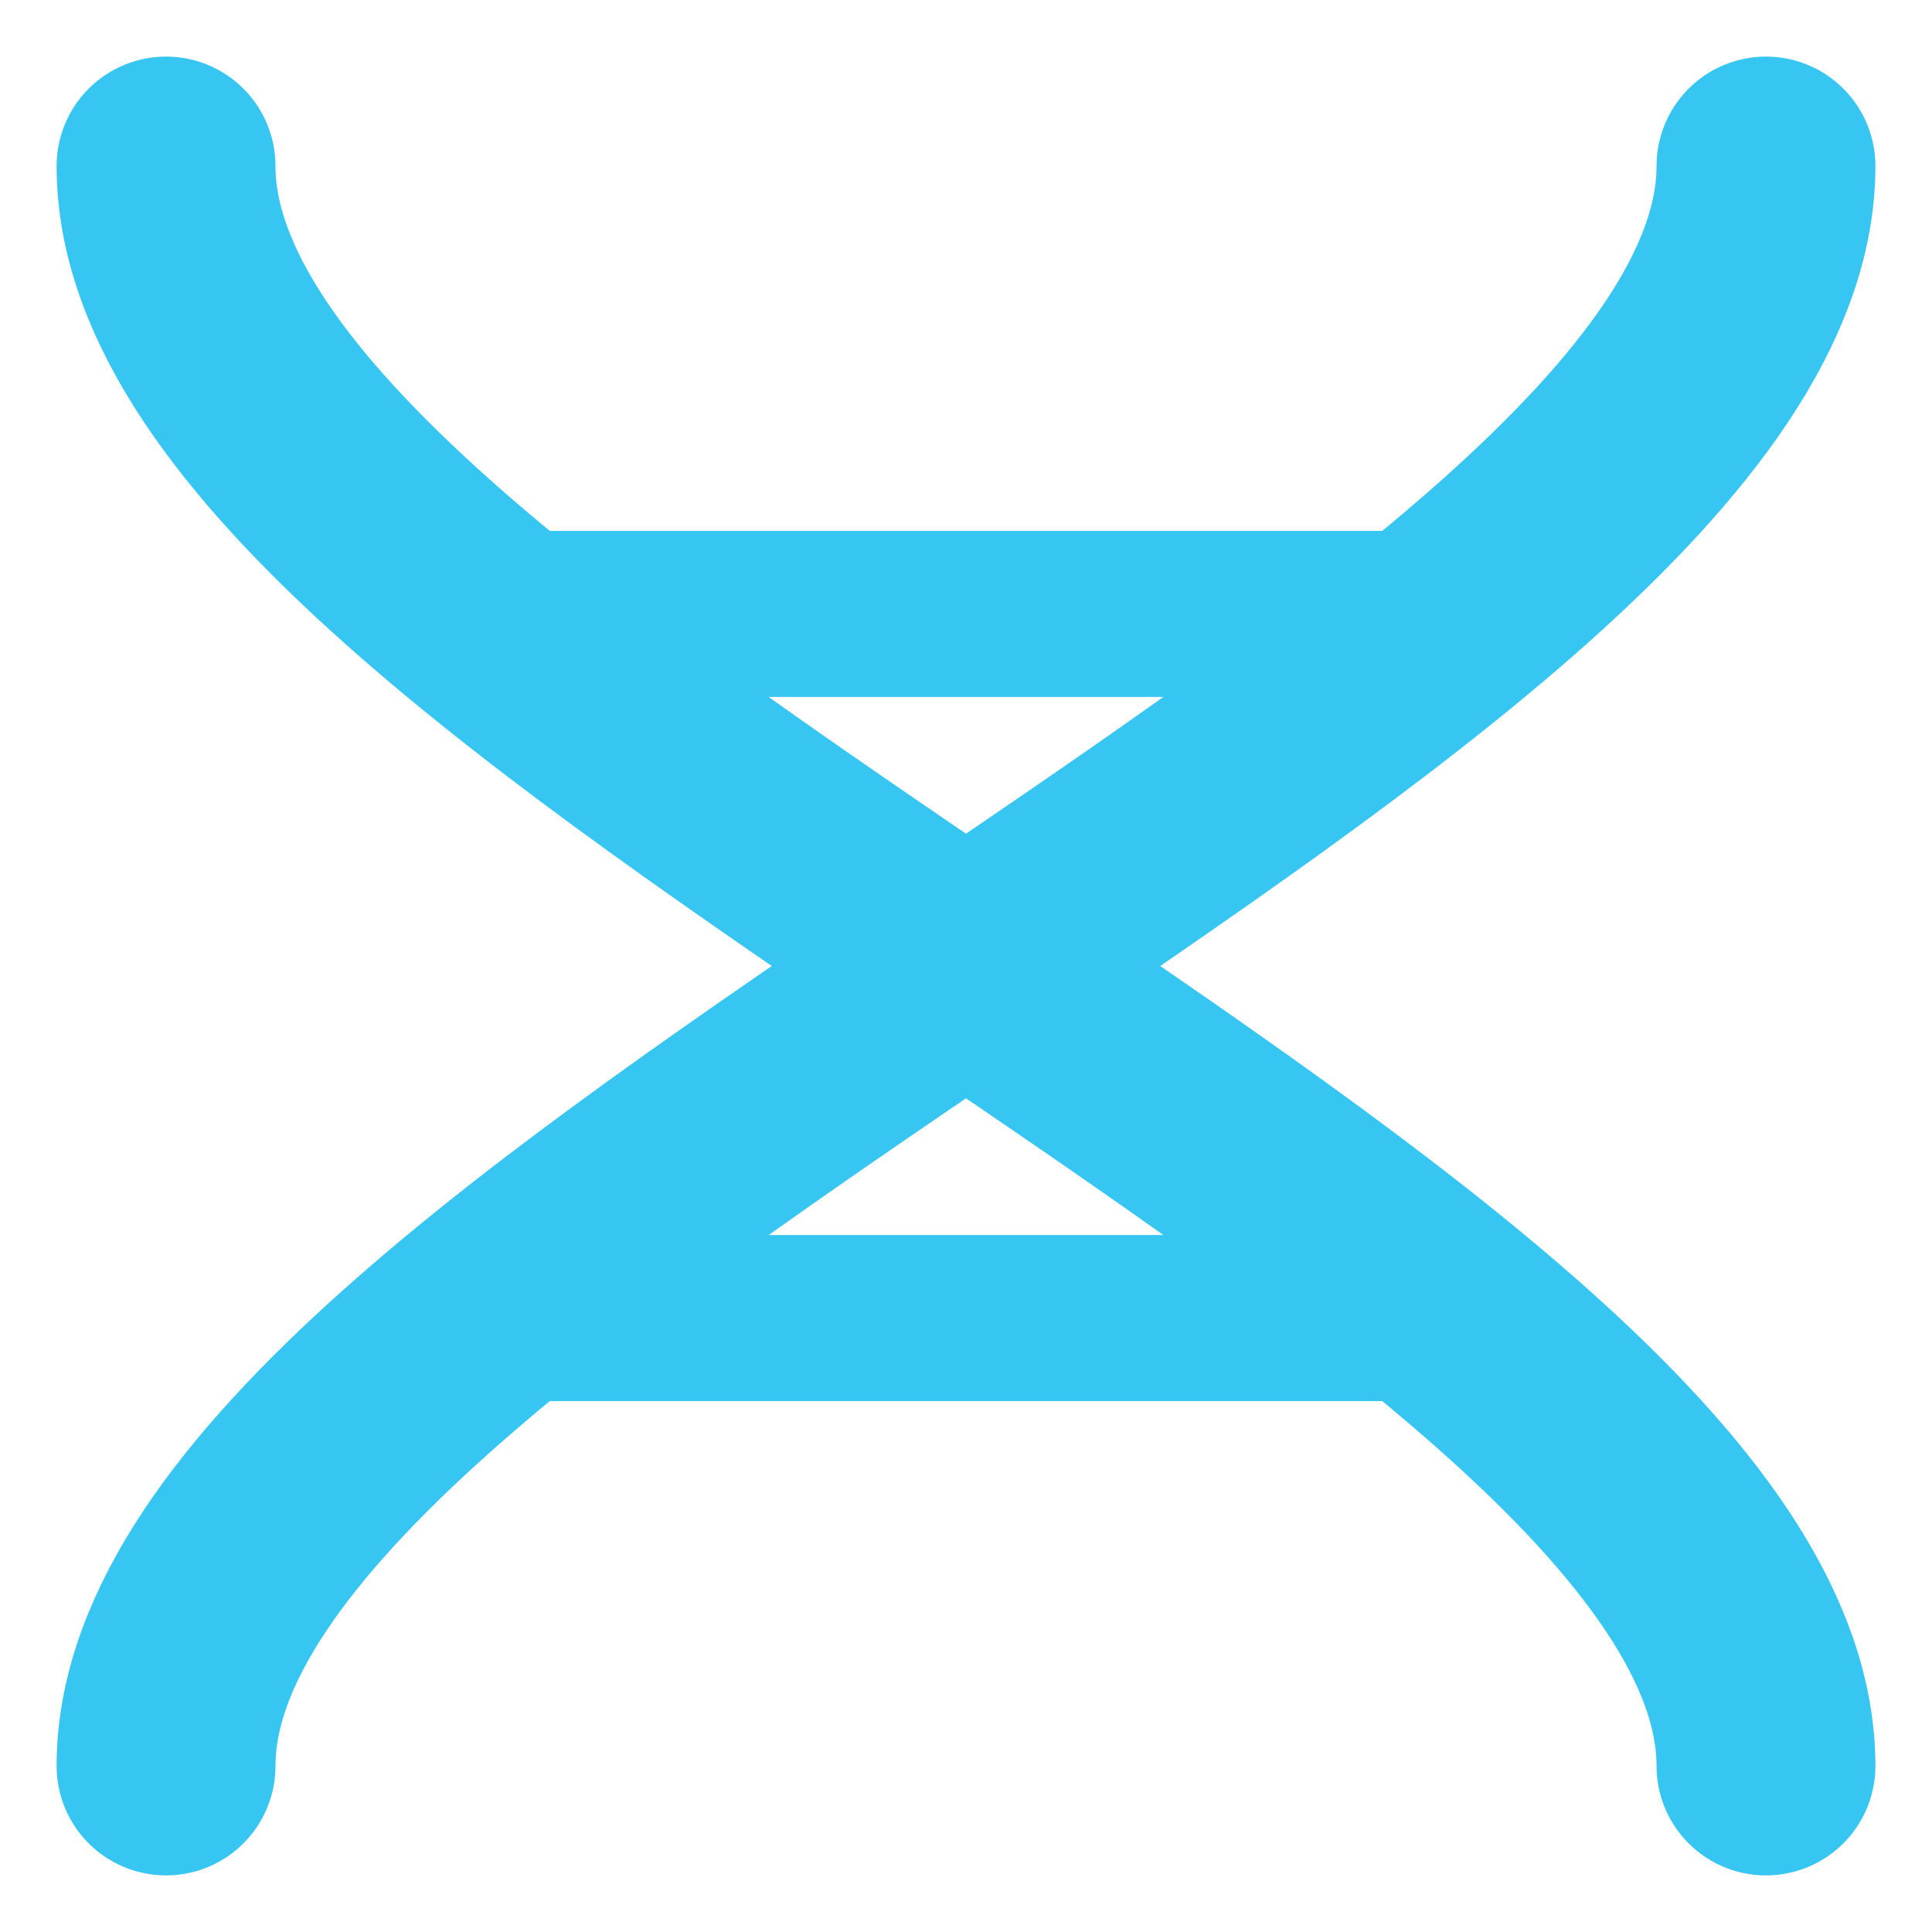
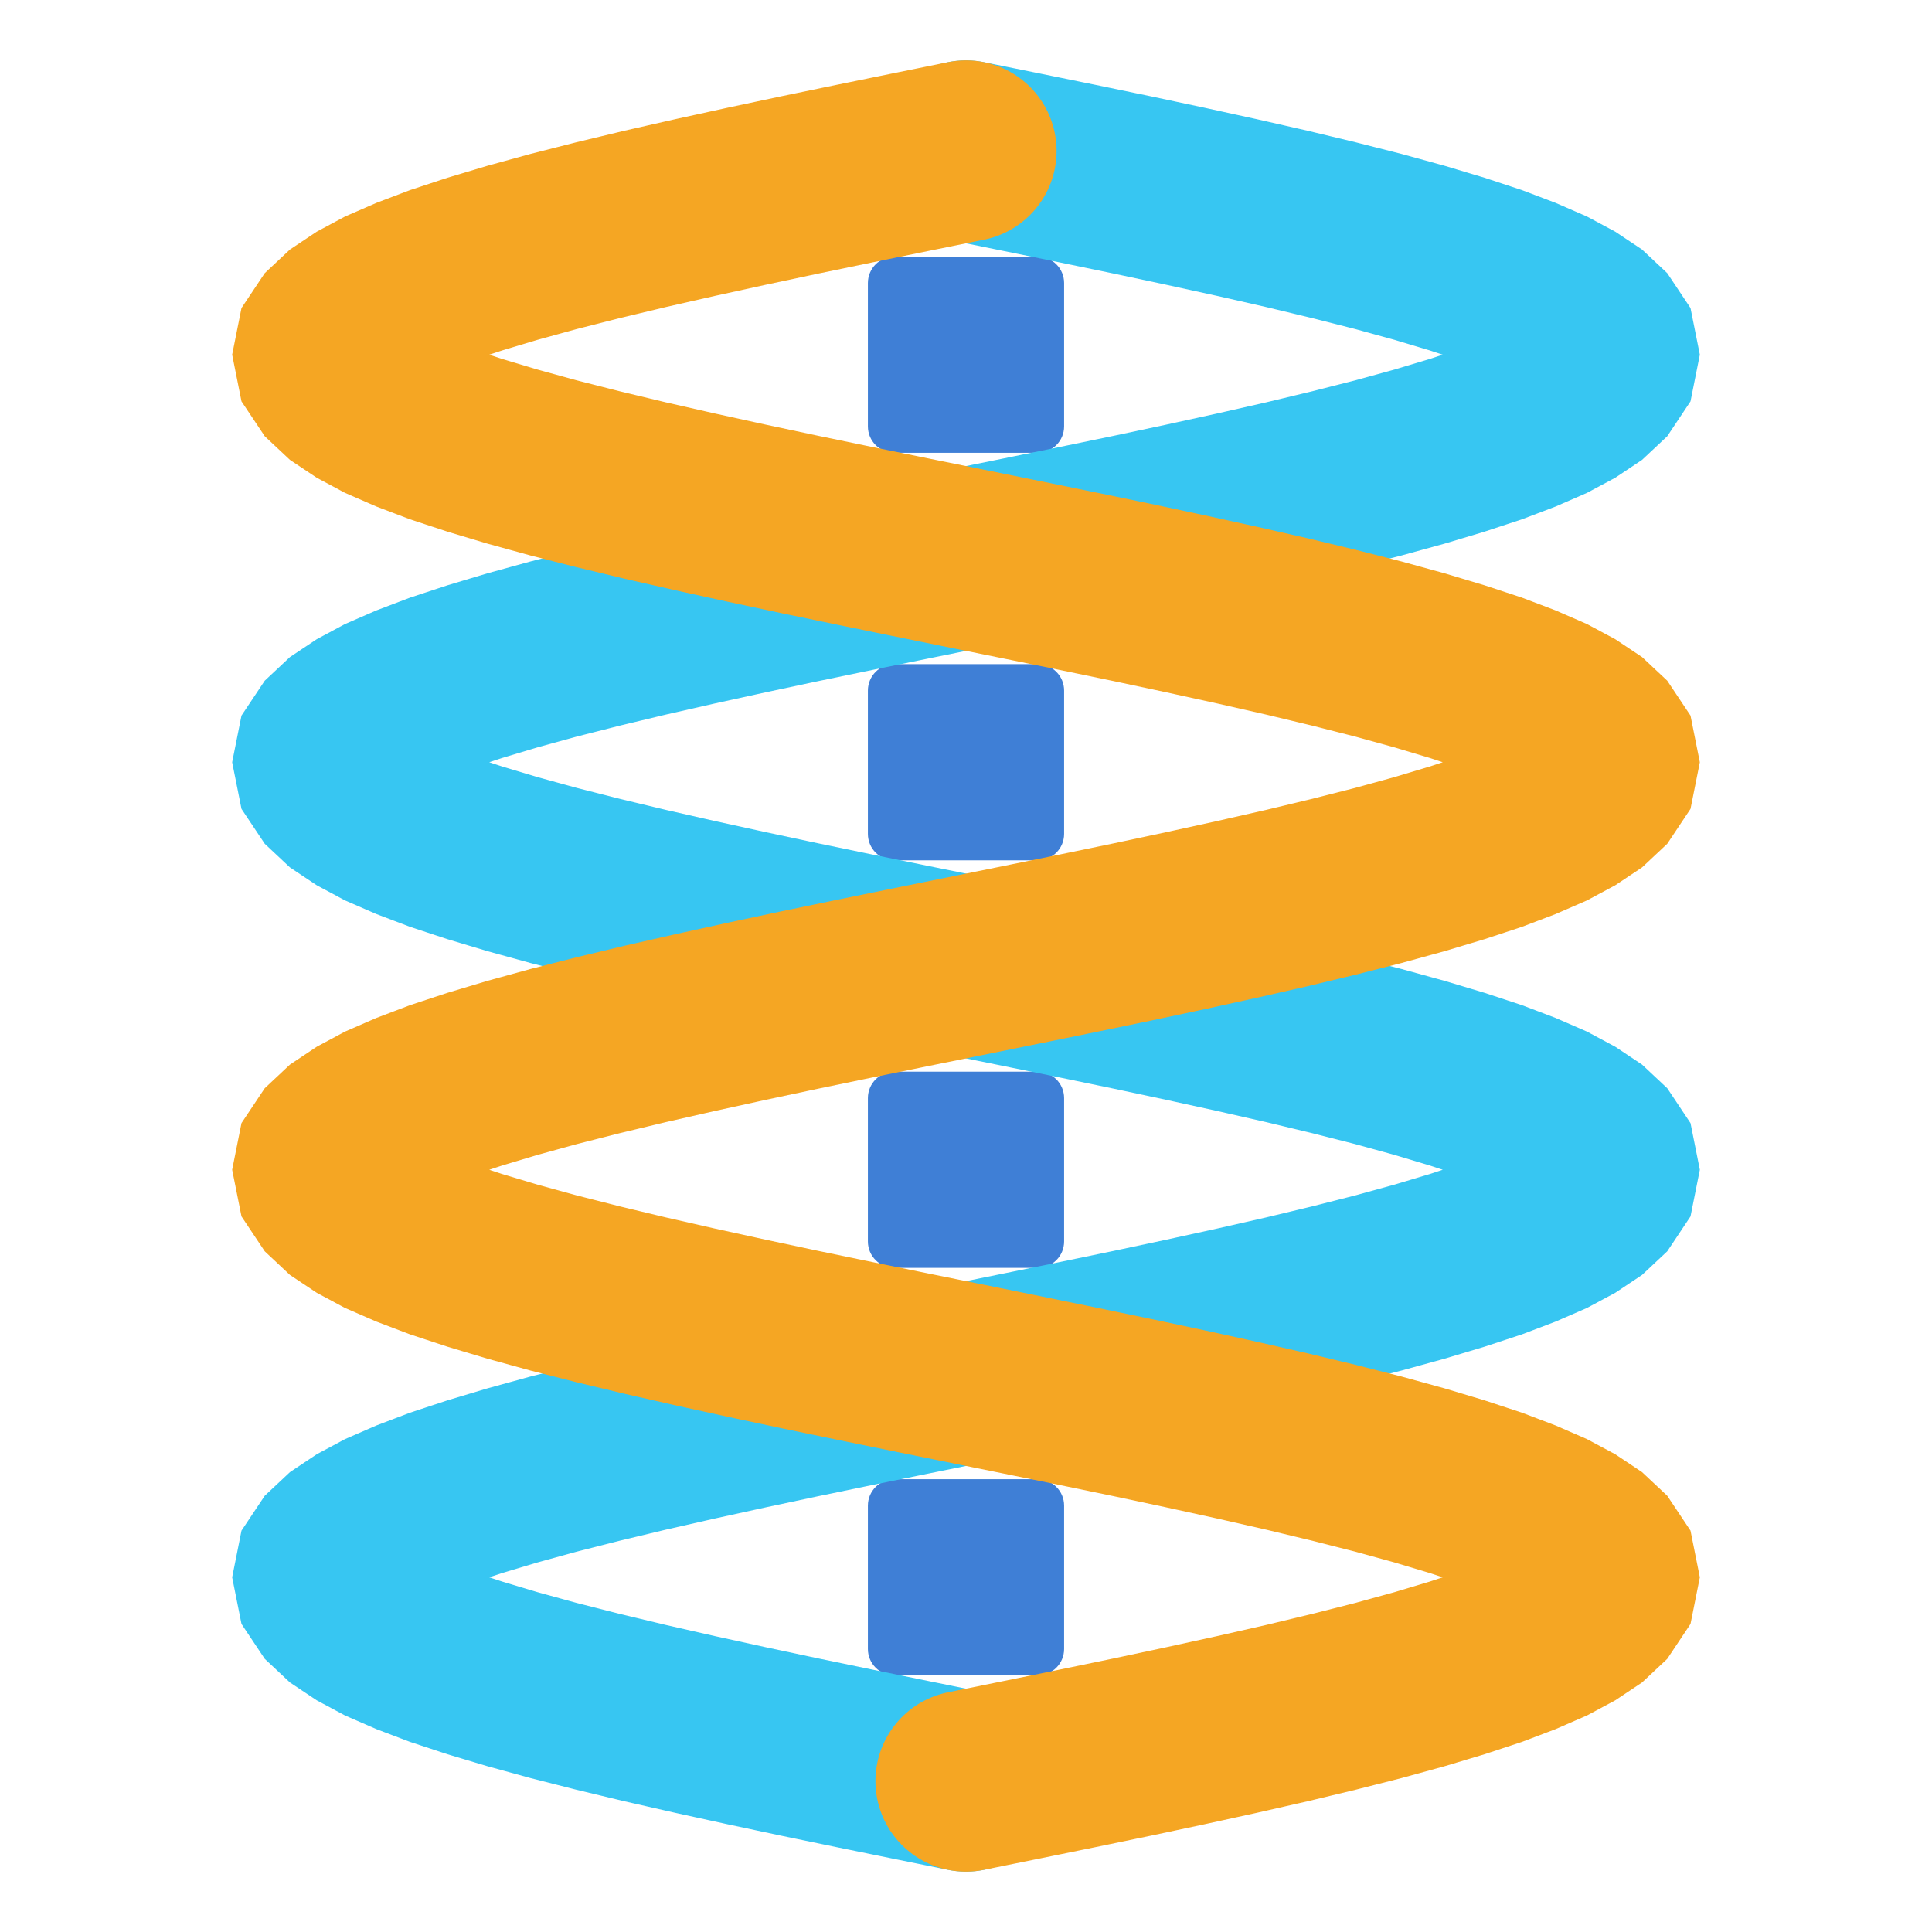
<svg xmlns="http://www.w3.org/2000/svg" viewBox="0 0 512 512" role="img" aria-label="Bioinformatics Tools logo">
-   <g fill="none" stroke="#37c6f2" stroke-linecap="round">
-     <g stroke-width="44">
-       <line x1="120.9" y1="162.7" x2="391.1" y2="162.7" />
-       <line x1="120.9" y1="349.3" x2="391.1" y2="349.3" />
-     </g>
-     <g stroke-width="58">
-       <path d="M468,44 C468,180 44,332 44,468" />
-       <path d="M44,44 C44,180 468,332 468,468" />
-     </g>
+   <g fill="#3f7fd6">
+     <rect x="230.0" y="68.0" width="52" height="52" rx="7" />
+     <rect x="230.0" y="176.0" width="52" height="52" rx="7" />
+     <rect x="230.0" y="284.0" width="52" height="52" rx="7" />
+     <rect x="230.0" y="392.0" width="52" height="52" rx="7" />
+   </g>
+   <g fill="none" stroke-linecap="round">
+     <path d="M 256.0,40.0 L 270.8,43.0 L 285.5,46.0 L 300.0,49.0 L 314.1,52.0 L 327.8,55.0 L 341.0,58.0 L 353.5,61.0 L 365.3,64.0 L 376.2,67.0 L 386.2,70.0 L 395.3,73.0 L 403.2,76.0 L 410.1,79.0 L 415.7,82.0 L 420.2,85.0 L 423.4,88.0 L 425.4,91.0 L 426.0,94.0 L 425.4,97.0 L 423.4,100.0 L 420.2,103.0 L 415.7,106.0 L 410.1,109.0 L 403.2,112.0 L 395.3,115.0 L 386.2,118.0 L 376.2,121.0 L 365.3,124.0 L 353.5,127.0 L 341.0,130.0 L 327.8,133.0 L 314.1,136.0 L 300.0,139.0 L 285.5,142.0 L 270.8,145.0 L 256.0,148.0 L 241.2,151.0 L 226.5,154.0 L 212.0,157.0 L 197.9,160.0 L 184.2,163.0 L 171.0,166.0 L 158.5,169.0 L 146.7,172.0 L 135.8,175.0 L 125.8,178.0 L 116.7,181.0 L 108.8,184.0 L 101.9,187.0 L 96.3,190.0 L 91.8,193.0 L 88.6,196.0 L 86.6,199.0 L 86.0,202.0 L 86.6,205.0 L 88.6,208.0 L 91.8,211.0 L 96.3,214.0 L 101.9,217.0 L 108.8,220.0 L 116.7,223.0 L 125.8,226.0 L 135.8,229.0 L 146.7,232.0 L 158.5,235.0 L 171.0,238.0 L 184.2,241.0 L 197.9,244.0 L 212.0,247.0 L 226.5,250.0 L 241.2,253.0 L 256.0,256.0 L 270.8,259.0 L 285.5,262.0 L 300.0,265.0 L 314.1,268.0 L 327.8,271.0 L 341.0,274.0 L 353.5,277.0 L 365.3,280.0 L 376.2,283.0 L 386.2,286.0 L 395.3,289.0 L 403.2,292.0 L 410.1,295.0 L 415.7,298.0 L 420.2,301.0 L 423.4,304.0 L 425.4,307.0 L 426.0,310.0 L 425.4,313.0 L 423.4,316.0 L 420.2,319.0 L 415.7,322.0 L 410.1,325.0 L 403.2,328.0 L 395.3,331.0 L 386.2,334.0 L 376.2,337.0 L 365.3,340.0 L 353.5,343.0 L 341.0,346.0 L 327.8,349.0 L 314.1,352.0 L 300.0,355.0 L 285.5,358.0 L 270.8,361.0 L 256.0,364.0 L 241.2,367.0 L 226.5,370.0 L 212.0,373.0 L 197.9,376.0 L 184.2,379.0 L 171.0,382.0 L 158.5,385.0 L 146.7,388.0 L 135.8,391.0 L 125.8,394.0 L 116.7,397.0 L 108.8,400.0 L 101.9,403.0 L 96.3,406.0 L 91.8,409.0 L 88.6,412.0 L 86.6,415.0 L 86.0,418.0 L 86.6,421.0 L 88.6,424.0 L 91.8,427.0 L 96.3,430.0 L 101.9,433.0 L 108.8,436.0 L 116.7,439.0 L 125.8,442.0 L 135.8,445.0 L 146.7,448.0 L 158.5,451.0 L 171.0,454.0 L 184.2,457.0 L 197.9,460.0 L 212.0,463.0 L 226.5,466.0 L 241.2,469.0 L 256.0,472.0" stroke="#37c6f2" stroke-width="48" />
+     <path d="M 256.0,40.0 L 241.2,43.0 L 226.5,46.0 L 212.0,49.0 L 197.9,52.0 L 184.2,55.0 L 171.0,58.0 L 158.5,61.0 L 146.7,64.0 L 135.8,67.0 L 125.8,70.0 L 116.7,73.0 L 108.8,76.0 L 101.9,79.0 L 96.3,82.0 L 91.8,85.0 L 88.6,88.0 L 86.6,91.0 L 86.0,94.0 L 86.6,97.0 L 88.6,100.0 L 91.8,103.0 L 96.3,106.0 L 101.9,109.0 L 108.8,112.0 L 116.7,115.0 L 125.8,118.0 L 135.8,121.0 L 146.7,124.0 L 158.5,127.0 L 171.0,130.0 L 184.2,133.0 L 197.9,136.0 L 212.0,139.0 L 226.5,142.0 L 241.2,145.0 L 256.0,148.0 L 270.8,151.0 L 285.5,154.0 L 300.0,157.0 L 314.1,160.0 L 327.8,163.0 L 341.0,166.0 L 353.5,169.0 L 365.3,172.0 L 376.2,175.0 L 386.2,178.0 L 395.3,181.0 L 403.2,184.0 L 410.1,187.0 L 415.7,190.0 L 420.2,193.0 L 423.4,196.0 L 425.4,199.0 L 426.0,202.0 L 425.4,205.0 L 423.4,208.0 L 420.2,211.0 L 415.7,214.0 L 410.1,217.0 L 403.2,220.0 L 395.3,223.0 L 386.2,226.0 L 376.2,229.0 L 365.3,232.0 L 353.5,235.0 L 341.0,238.0 L 327.8,241.0 L 314.1,244.0 L 300.0,247.0 L 285.5,250.0 L 270.8,253.0 L 256.0,256.0 L 241.2,259.0 L 226.5,262.0 L 212.0,265.0 L 197.9,268.0 L 184.2,271.0 L 171.0,274.0 L 158.5,277.0 L 146.7,280.0 L 135.8,283.0 L 125.8,286.0 L 116.7,289.0 L 108.8,292.0 L 101.9,295.0 L 96.3,298.0 L 91.8,301.0 L 88.6,304.0 L 86.6,307.0 L 86.0,310.0 L 86.6,313.0 L 88.6,316.0 L 91.8,319.0 L 96.3,322.0 L 101.9,325.0 L 108.8,328.0 L 116.7,331.0 L 125.8,334.0 L 135.8,337.0 L 146.7,340.0 L 158.5,343.0 L 171.0,346.0 L 184.2,349.0 L 197.9,352.0 L 212.0,355.0 L 226.5,358.0 L 241.2,361.0 L 256.0,364.0 L 270.8,367.0 L 285.5,370.0 L 300.0,373.0 L 314.1,376.0 L 327.8,379.0 L 341.0,382.0 L 353.5,385.0 L 365.3,388.0 L 376.2,391.0 L 386.2,394.0 L 395.3,397.0 L 403.2,400.0 L 410.1,403.0 L 415.7,406.0 L 420.2,409.0 L 423.4,412.0 L 425.4,415.0 L 426.0,418.0 L 425.4,421.0 L 423.4,424.0 L 420.2,427.0 L 415.7,430.0 L 410.1,433.0 L 403.2,436.0 L 395.3,439.0 L 386.2,442.0 L 376.2,445.0 L 365.3,448.0 L 353.5,451.0 L 341.0,454.0 L 327.8,457.0 L 314.1,460.0 L 300.0,463.0 L 285.5,466.0 L 270.8,469.0 L 256.0,472.0" stroke="#f5a623" stroke-width="48" />
  </g>
</svg>
